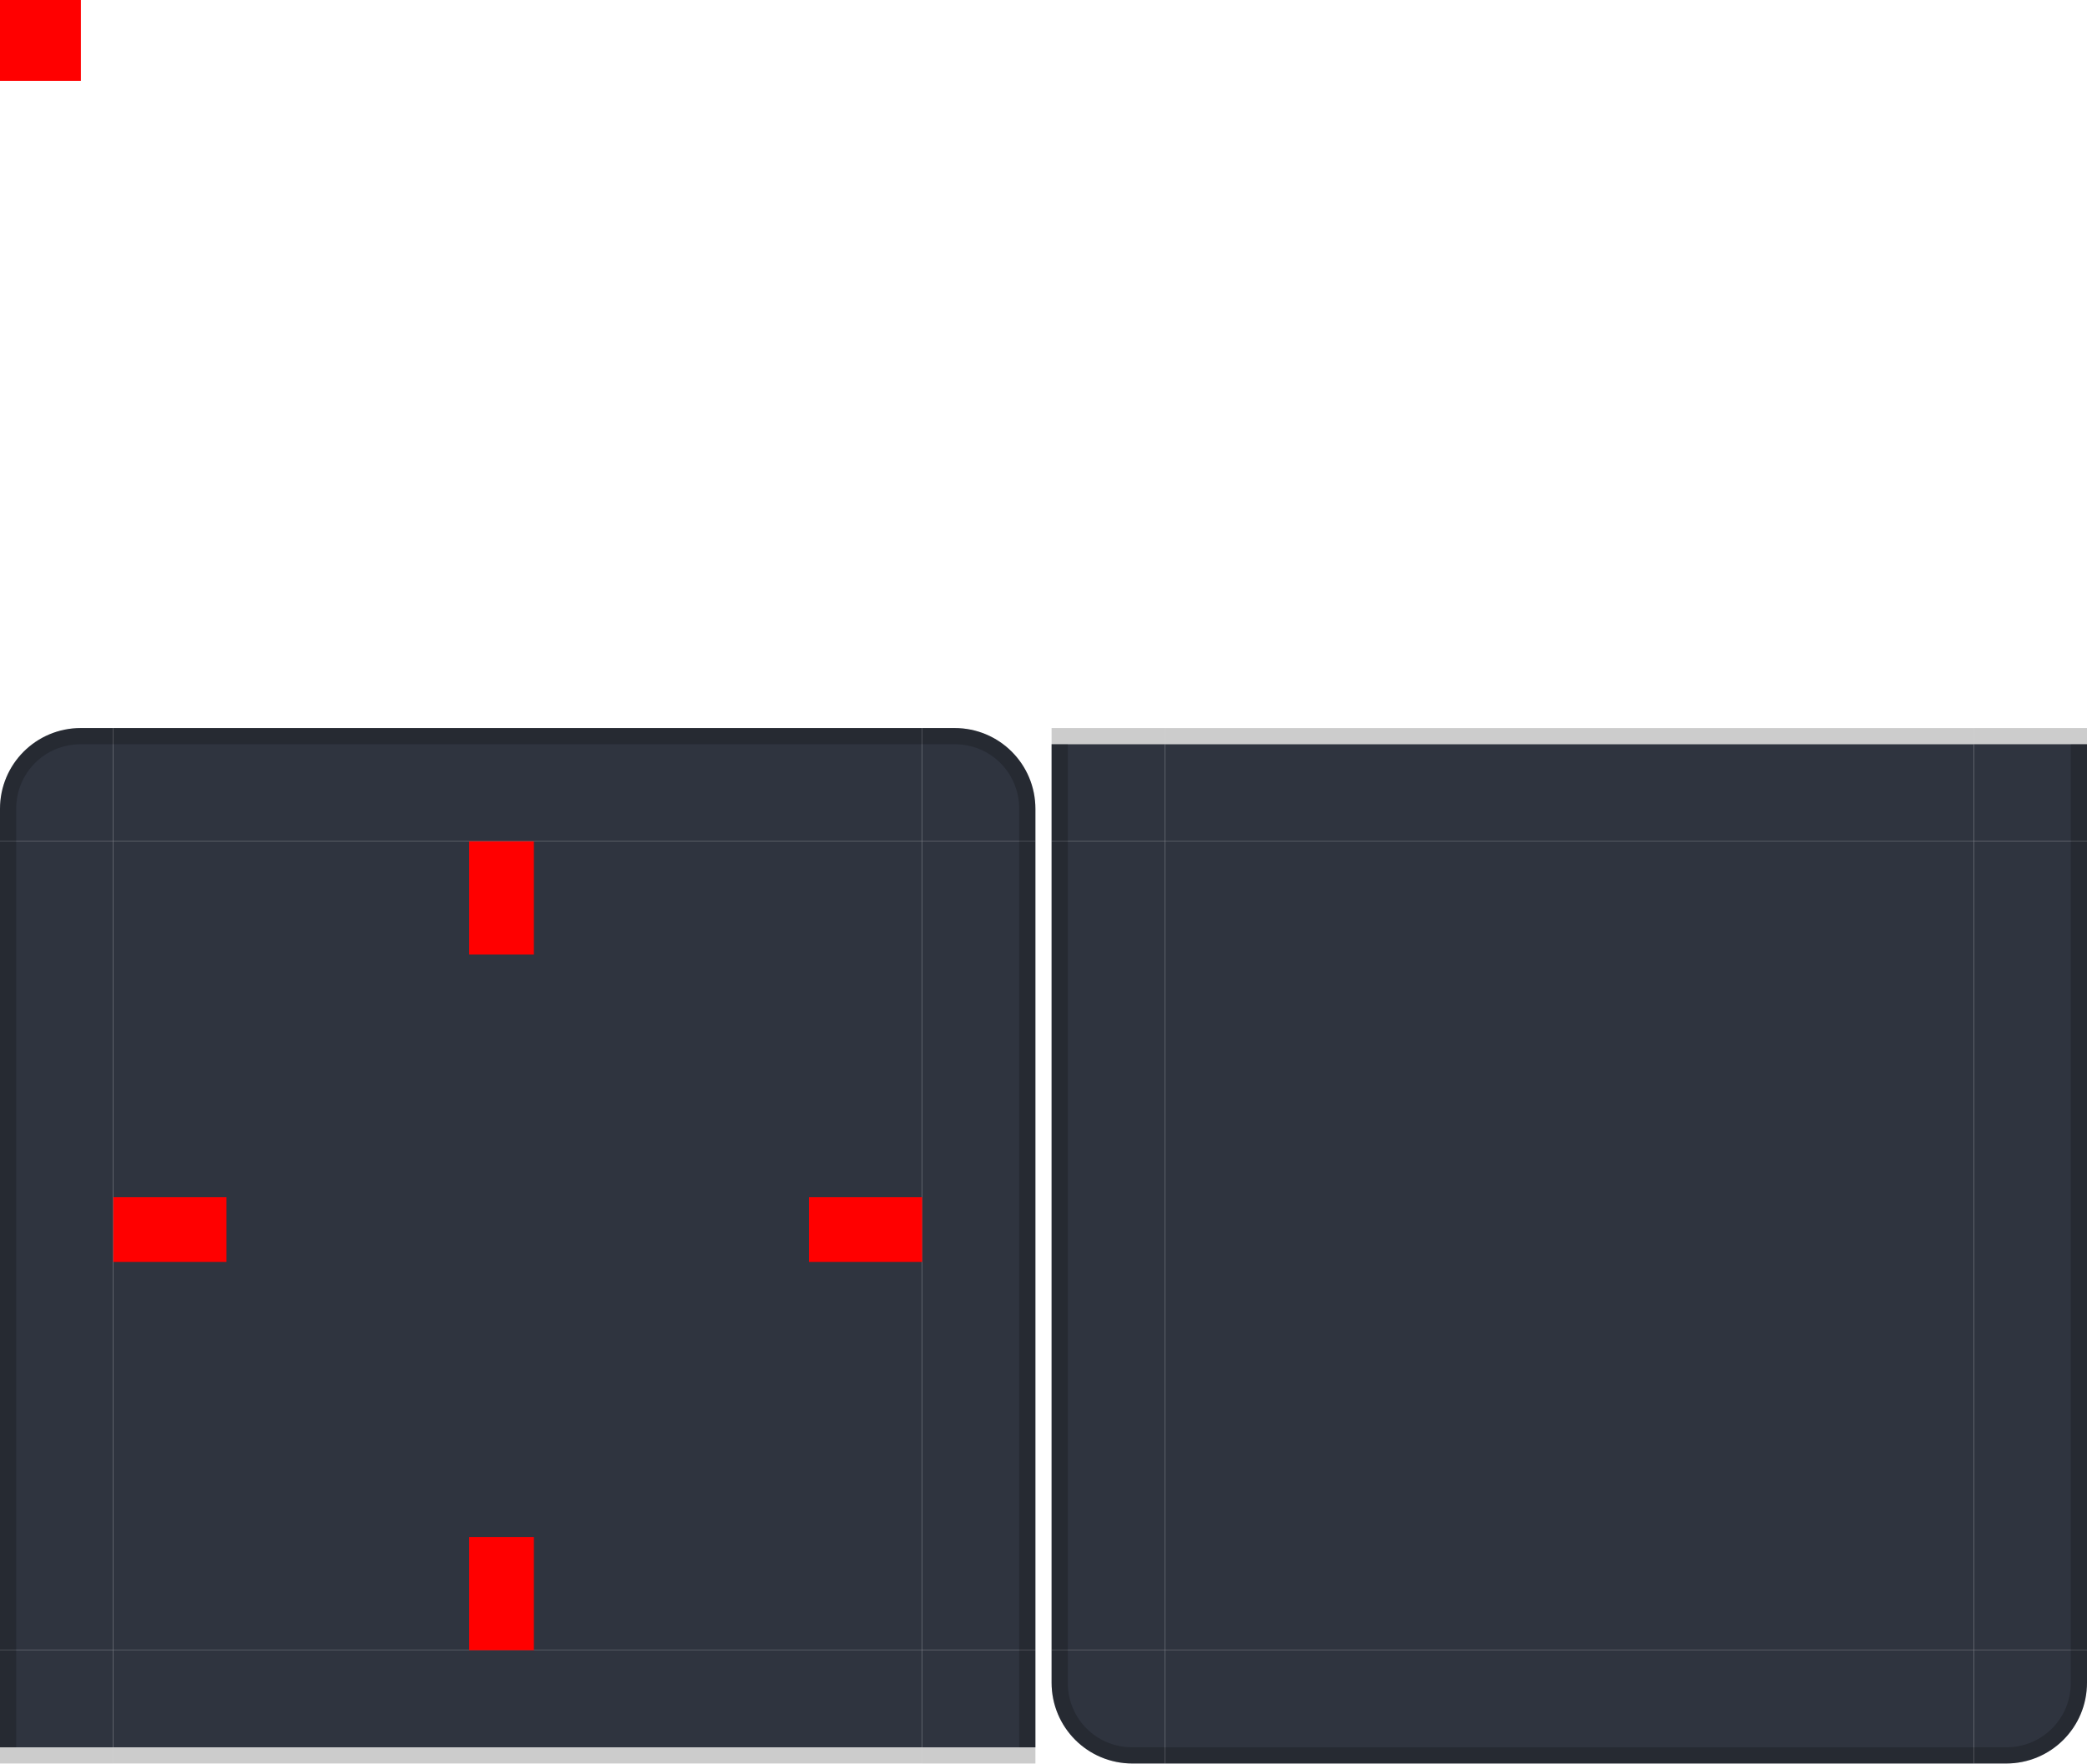
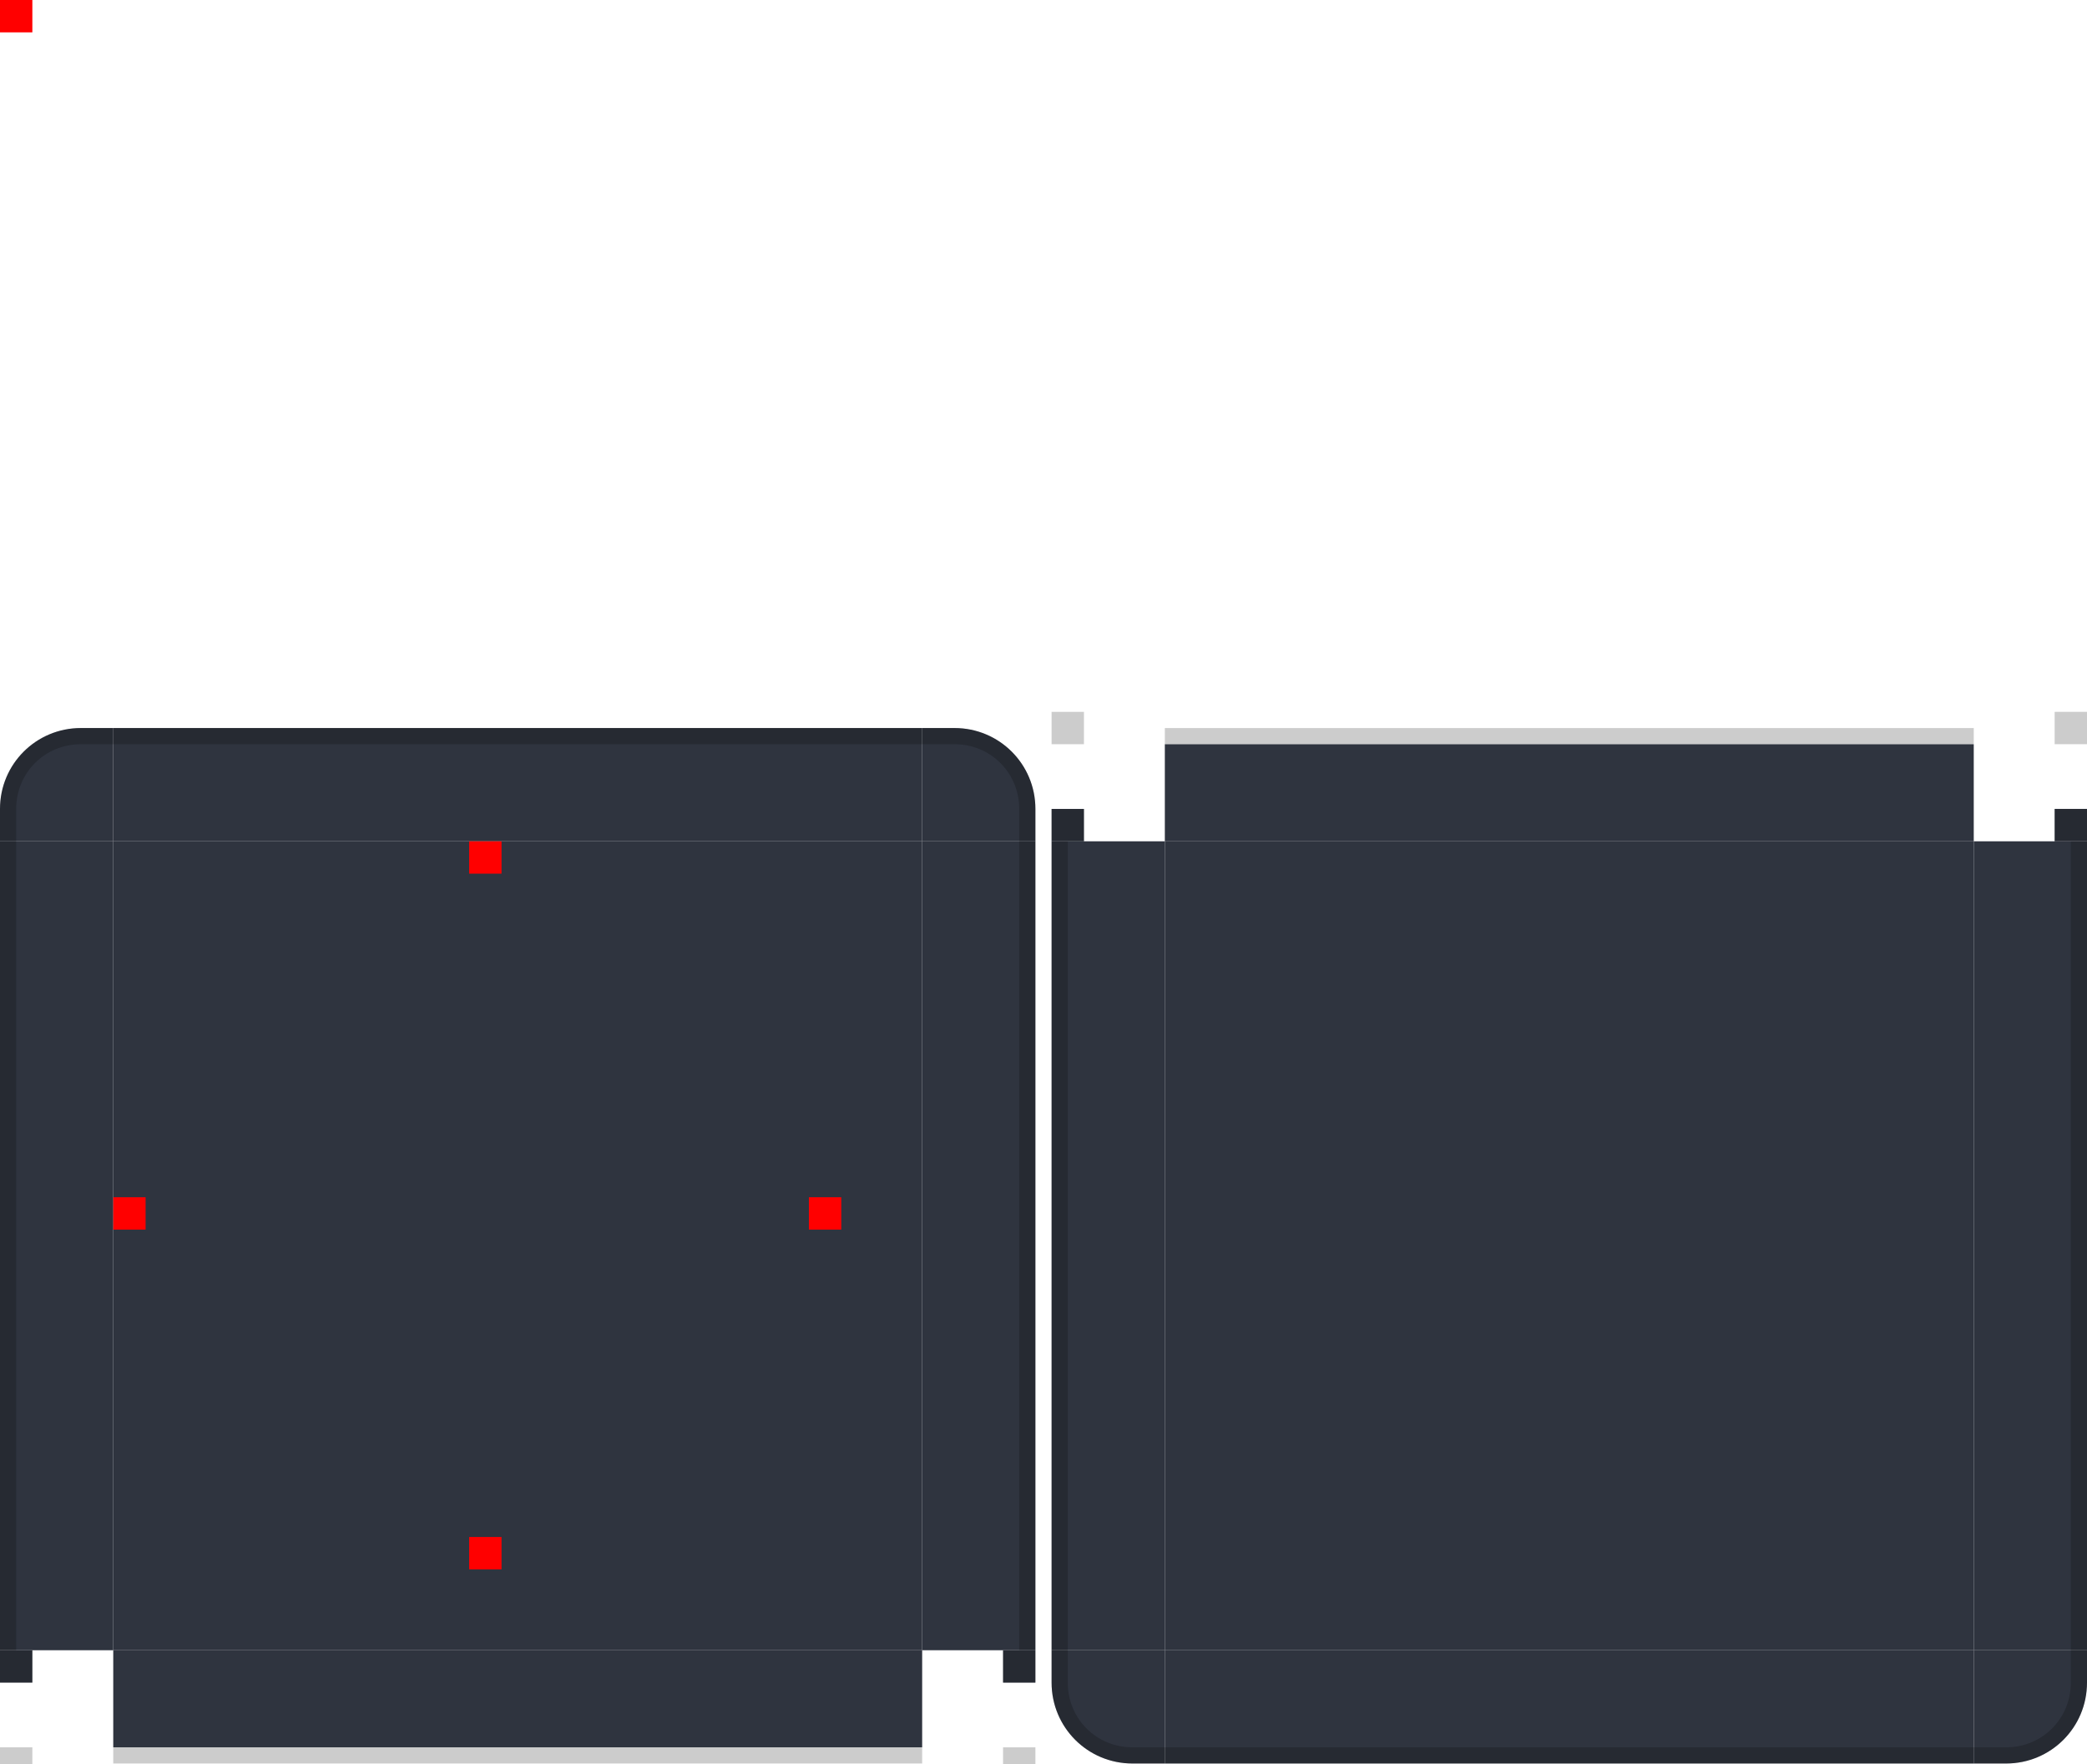
<svg xmlns="http://www.w3.org/2000/svg" width="129" height="109" version="1">
  <rect id="footer-center" style="fill:#2f343f" width="50" height="50" x="72" y="-102" transform="scale(1,-1)" />
  <g id="footer-left" transform="matrix(1,0,0,-1,55,119.0001)">
    <path style="fill:#2f343f" d="m 10,17 v 50 l 7,10e-6 v -50 z" />
    <path style="opacity:0.2" d="m 10,17 v 50 h 1 V 17 Z" />
  </g>
  <g id="footer-right" transform="matrix(1,0,0,-1,55,119.0001)">
    <path style="fill:#2f343f" d="m 74,17 v 50 l -7,1e-5 v -50 z" />
    <path style="opacity:0.2" d="m 73,17 v 50 h 1 V 17 Z" />
  </g>
  <g id="footer-top" transform="matrix(1,0,0,-1,65,153.939)">
    <path style="fill:#2f343f" d="m 7,107.939 h 50 v -6 H 7 Z" />
    <path style="opacity:0.2" d="m 7,107.939 v 1 h 50 v -1 z" />
  </g>
  <g id="footer-bottom" transform="matrix(1,0,0,-1,55,119.0001)">
    <path style="fill:#2f343f" d="m 17,10 h 50 v 7 h -50 z" />
    <path style="opacity:0.2" d="m 17,10 v 1 h 50 v -1 z" />
  </g>
  <g id="footer-bottomright" transform="matrix(1,0,0,-1,55,119.0001)">
    <path style="fill:#2f343f" d="m 67,10 v 7 h 7 v -2 c 0,-2.77 -2.23,-5 -5,-5 z" />
    <path style="opacity:0.2" d="m 67,10 v 1 h 2 c 2.233,0 4,1.767 4,4 v 2 h 1 v -2 c 0,-2.77 -2.23,-5 -5,-5 z" />
  </g>
  <g id="footer-bottomleft" transform="matrix(1,0,0,-1,55,119.0001)">
    <path style="fill:#2f343f" d="m 17,10 v 7 h -7 v -2 c 0,-2.77 2.23,-5 5,-5 z" />
    <path style="opacity:0.2" d="m 15,10 c -2.77,0 -5,2.23 -5,5 v 2 h 1 v -2 c 0,-2.233 1.767,-4 4,-4 h 2 v -1 z" />
  </g>
  <g id="footer-topleft" transform="matrix(1,0,0,-1,65,153.939)">
-     <rect style="fill:#2f343f" width="7" height="6" x="0" y="101.94" />
-     <rect style="opacity:0.2" width="7" height="1" x="0" y="107.94" />
-     <rect style="opacity:0.2" width="1" height="6" x="0" y="101.94" />
+     <rect style="fill:#2f343f" width="2" height="2" x="0" y="101.94" />
+     <rect style="opacity:0.2" width="2" height="2" x="0" y="107.94" />
+     <rect style="opacity:0.2" width="2" height="2" x="0" y="101.94" />
  </g>
  <g id="footer-topright" transform="rotate(180,64.5,76.96901)">
-     <rect style="fill:#2f343f" width="7" height="6" x="0" y="101.94" />
-     <rect style="opacity:0.2" width="7" height="1" x="0" y="107.94" />
-     <rect style="opacity:0.2" width="1" height="6" x="0" y="101.94" />
+     <rect style="fill:#2f343f" width="2" height="2" x="0" y="101.94" />
+     <rect style="opacity:0.2" width="2" height="2" x="0" y="107.94" />
+     <rect style="opacity:0.2" width="2" height="2" x="0" y="101.94" />
  </g>
  <rect id="header-center" style="fill:#2f343f" width="50" height="50" x="7" y="52" />
  <g id="header-left" transform="translate(-10,34.99892)">
    <path style="fill:#2f343f" d="m 10,17 v 50 l 7,10e-6 v -50 z" />
    <path style="opacity:0.2" d="m 10,17 v 50 h 1 V 17 Z" />
  </g>
  <g id="header-right" transform="translate(-10,34.99892)">
    <path style="fill:#2f343f" d="m 74,17 v 50 l -7,1e-5 v -50 z" />
    <path style="opacity:0.2" d="m 73,17 v 50 h 1 V 17 Z" />
  </g>
  <g id="header-bottom" transform="translate(0,0.05999464)">
    <path style="fill:#2f343f" d="m 7,107.939 h 50 v -6 H 7 Z" />
    <path style="opacity:0.2" d="m 7,107.939 v 1 h 50 v -1 z" />
  </g>
  <g id="header-top" transform="translate(-10,34.99892)">
    <path style="fill:#2f343f" d="m 17,10 h 50 v 7 h -50 z" />
    <path style="opacity:0.2" d="m 17,10 v 1 h 50 v -1 z" />
  </g>
  <g id="header-topright" transform="translate(-10,34.99892)">
    <path style="fill:#2f343f" d="m 67,10 v 7 h 7 v -2 c 0,-2.77 -2.23,-5 -5,-5 z" />
    <path style="opacity:0.2" d="m 67,10 v 1 h 2 c 2.233,0 4,1.767 4,4 v 2 h 1 v -2 c 0,-2.77 -2.23,-5 -5,-5 z" />
  </g>
  <g id="header-topleft" transform="translate(-10,34.99892)">
    <path style="fill:#2f343f" d="m 17,10 v 7 h -7 v -2 c 0,-2.77 2.23,-5 5,-5 z" />
    <path style="opacity:0.2" d="m 15,10 c -2.77,0 -5,2.23 -5,5 v 2 h 1 v -2 c 0,-2.233 1.767,-4 4,-4 h 2 v -1 z" />
  </g>
-   <rect id="hint-top-margin" style="fill:#ff0000" width="4" height="7" x="29" y="52" />
-   <rect id="hint-bottom-margin" style="fill:#ff0000" width="4" height="7" x="29" y="95" />
-   <rect id="hint-left-margin" style="fill:#ff0000" width="7" height="4" x="7" y="74" />
-   <rect id="hint-right-margin" style="fill:#ff0000" width="7" height="4" x="50" y="74" />
-   <rect id="hint-tile-center" style="fill:#ff0000" width="5" height="5" x="0" y="0" />
+   <rect id="hint-top-margin" style="fill:#ff0000" width="2" height="2" x="29" y="52" />
+   <rect id="hint-bottom-margin" style="fill:#ff0000" width="2" height="2" x="29" y="95" />
+   <rect id="hint-left-margin" style="fill:#ff0000" width="2" height="2" x="7" y="74" />
+   <rect id="hint-right-margin" style="fill:#ff0000" width="2" height="2" x="50" y="74" />
+   <rect id="hint-tile-center" style="fill:#ff0000" width="2" height="2" x="0" y="0" />
  <g id="header-bottomleft" transform="translate(0,0.05999464)">
-     <rect style="fill:#2f343f" width="7" height="6" x="0" y="101.94" />
-     <rect style="opacity:0.2" width="7" height="1" x="0" y="107.94" />
-     <rect style="opacity:0.2" width="1" height="6" x="0" y="101.94" />
+     <rect style="fill:#2f343f" width="2" height="2" x="0" y="101.94" />
+     <rect style="opacity:0.2" width="2" height="2" x="0" y="107.94" />
+     <rect style="opacity:0.2" width="2" height="2" x="0" y="101.94" />
  </g>
  <g id="header-bottomright" transform="matrix(-1,0,0,1,64,0.06099464)">
-     <rect style="fill:#2f343f" width="7" height="6" x="0" y="101.94" />
-     <rect style="opacity:0.2" width="7" height="1" x="0" y="107.94" />
-     <rect style="opacity:0.2" width="1" height="6" x="0" y="101.94" />
+     <rect style="fill:#2f343f" width="2" height="2" x="0" y="101.94" />
+     <rect style="opacity:0.2" width="2" height="2" x="0" y="107.94" />
+     <rect style="opacity:0.2" width="2" height="2" x="0" y="101.94" />
  </g>
</svg>
